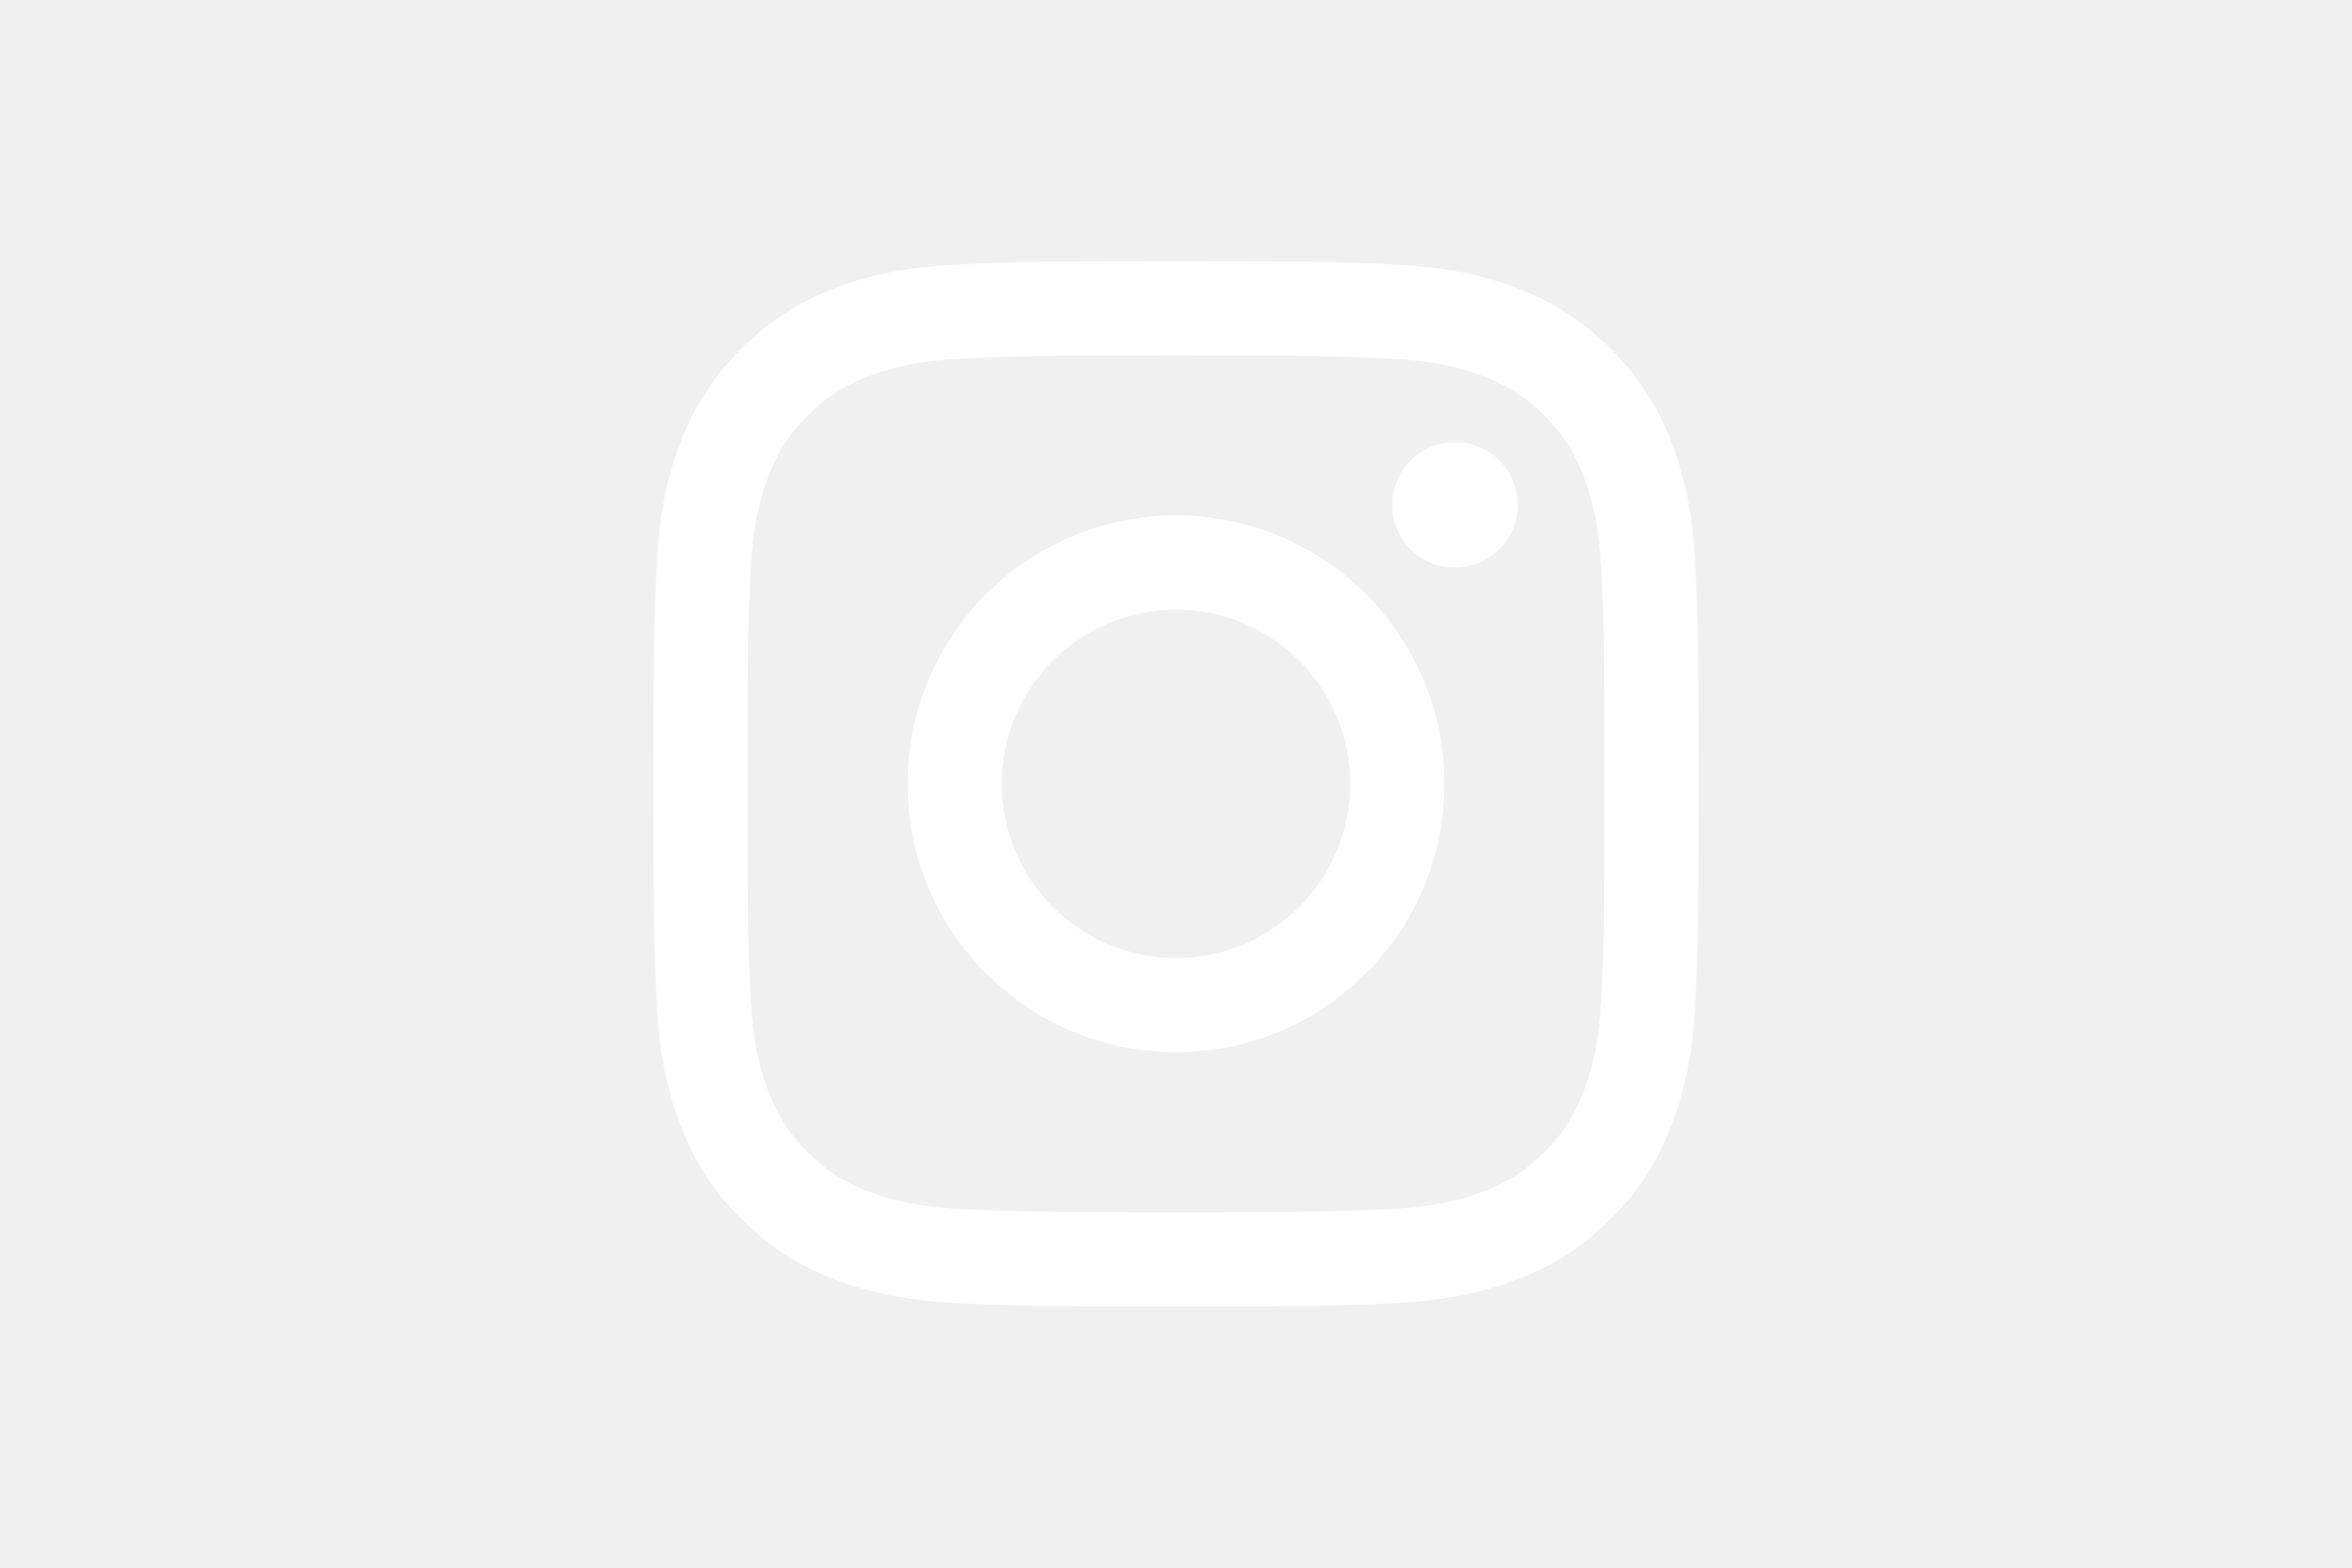
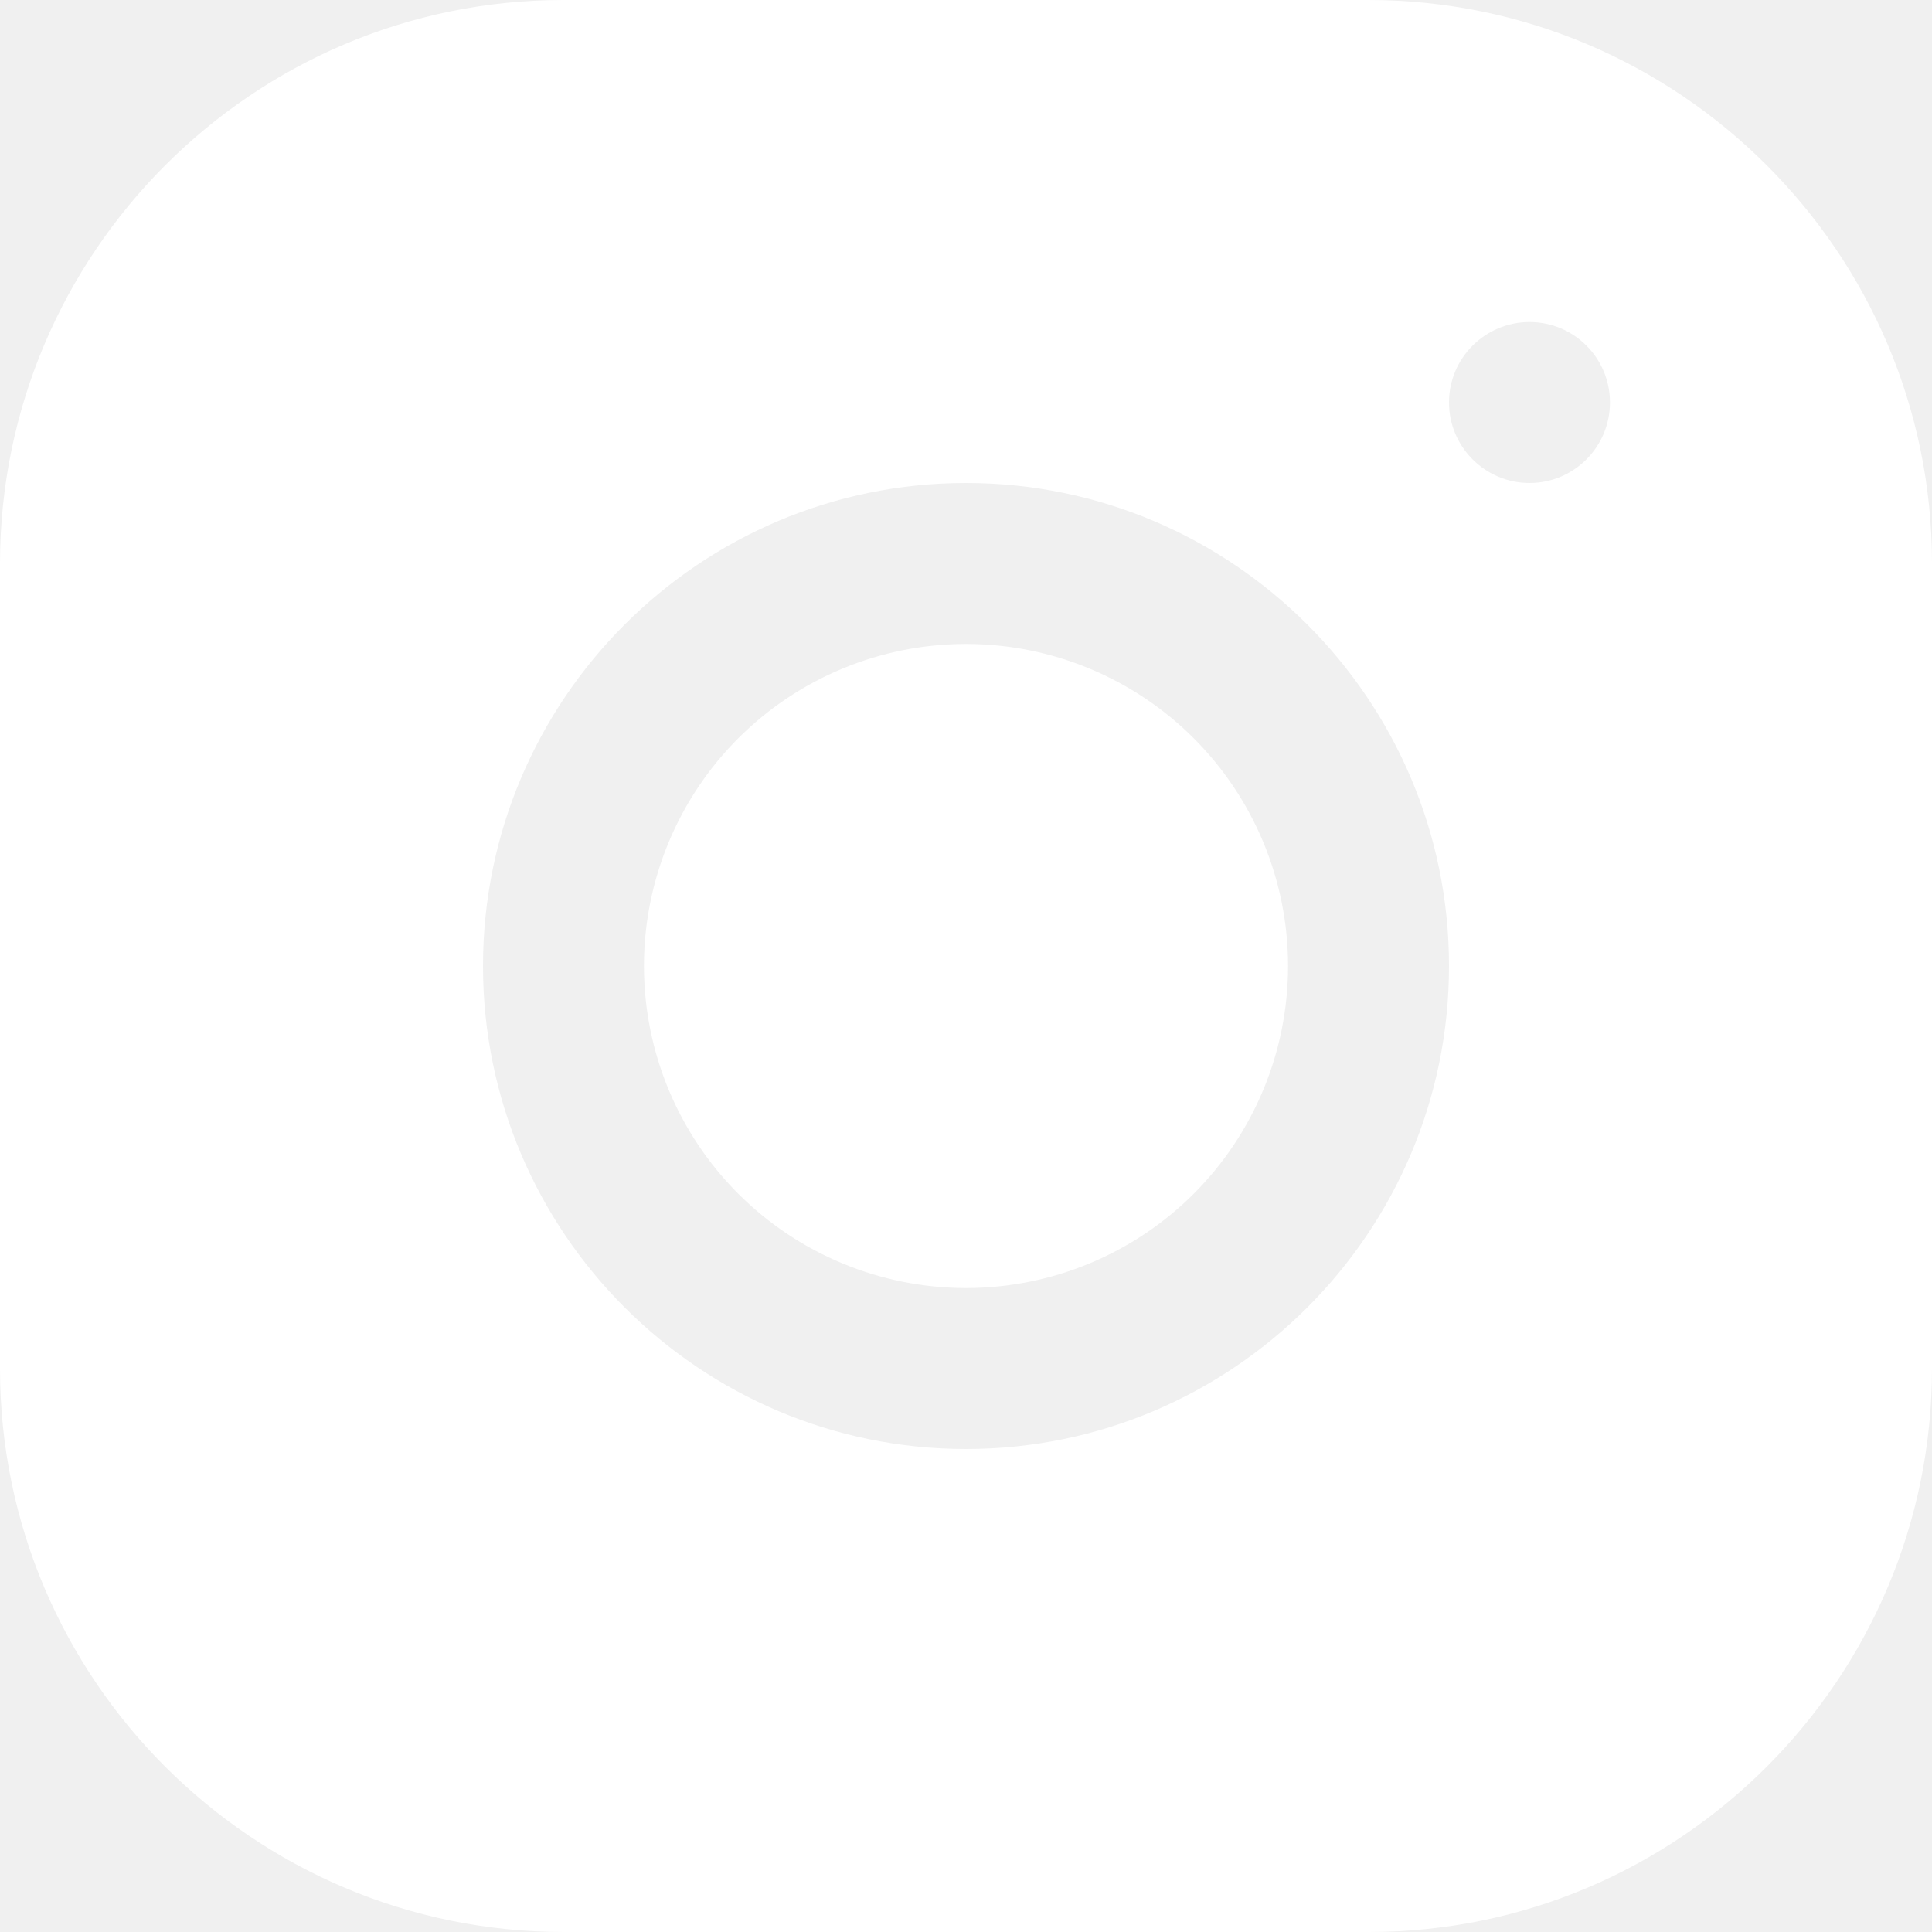
- <svg xmlns="http://www.w3.org/2000/svg" height="800" width="1200" viewBox="-100.768 -167.947 873.324 1007.682">
-   <g fill="#fff">
-     <path d="M335.895 0c-91.224 0-102.663.387-138.49 2.021-35.752 1.631-60.169 7.31-81.535 15.612-22.088 8.584-40.82 20.07-59.493 38.743-18.674 18.673-30.16 37.407-38.743 59.495C9.33 137.236 3.653 161.653 2.02 197.405.386 233.232 0 244.671 0 335.895c0 91.222.386 102.661 2.02 138.488 1.633 35.752 7.31 60.169 15.614 81.534 8.584 22.088 20.07 40.82 38.743 59.495 18.674 18.673 37.405 30.159 59.493 38.743 21.366 8.302 45.783 13.98 81.535 15.612 35.827 1.634 47.266 2.021 138.49 2.021 91.222 0 102.661-.387 138.488-2.021 35.752-1.631 60.169-7.31 81.534-15.612 22.088-8.584 40.82-20.07 59.495-38.743 18.673-18.675 30.159-37.407 38.743-59.495 8.302-21.365 13.981-45.782 15.612-81.534 1.634-35.827 2.021-47.266 2.021-138.488 0-91.224-.387-102.663-2.021-138.49-1.631-35.752-7.31-60.169-15.612-81.534-8.584-22.088-20.07-40.822-38.743-59.495-18.675-18.673-37.407-30.159-59.495-38.743-21.365-8.302-45.782-13.981-81.534-15.612C438.556.387 427.117 0 335.895 0zm0 60.521c89.686 0 100.31.343 135.729 1.959 32.75 1.493 50.535 6.965 62.37 11.565 15.68 6.094 26.869 13.372 38.622 25.126 11.755 11.754 19.033 22.944 25.127 38.622 4.6 11.836 10.072 29.622 11.565 62.371 1.616 35.419 1.959 46.043 1.959 135.73 0 89.687-.343 100.311-1.959 135.73-1.493 32.75-6.965 50.535-11.565 62.37-6.094 15.68-13.372 26.869-25.127 38.622-11.753 11.755-22.943 19.033-38.621 25.127-11.836 4.6-29.622 10.072-62.371 11.565-35.413 1.616-46.036 1.959-135.73 1.959-89.694 0-100.315-.343-135.73-1.96-32.75-1.492-50.535-6.964-62.37-11.564-15.68-6.094-26.869-13.372-38.622-25.127-11.754-11.753-19.033-22.943-25.127-38.621-4.6-11.836-10.071-29.622-11.565-62.371-1.616-35.419-1.959-46.043-1.959-135.73 0-89.687.343-100.311 1.959-135.73 1.494-32.75 6.965-50.535 11.565-62.37 6.094-15.68 13.373-26.869 25.126-38.622 11.754-11.755 22.944-19.033 38.622-25.127 11.836-4.6 29.622-10.072 62.371-11.565 35.419-1.616 46.043-1.959 135.73-1.959" />
-     <path d="M335.895 447.859c-61.838 0-111.966-50.128-111.966-111.964 0-61.838 50.128-111.966 111.966-111.966 61.836 0 111.964 50.128 111.964 111.966 0 61.836-50.128 111.964-111.964 111.964zm0-284.451c-95.263 0-172.487 77.224-172.487 172.487 0 95.261 77.224 172.485 172.487 172.485 95.261 0 172.485-77.224 172.485-172.485 0-95.263-77.224-172.487-172.485-172.487m219.608-6.815c0 22.262-18.047 40.307-40.308 40.307-22.26 0-40.307-18.045-40.307-40.307 0-22.261 18.047-40.308 40.307-40.308 22.261 0 40.308 18.047 40.308 40.308" />
+ <svg xmlns="http://www.w3.org/2000/svg" viewBox="0 0 16 16">
+   <g clip-path="url(#clip0_202_91849)">
+     <path d="M4.665 0C2.093 0 0 2.095 0 4.668V11.335C0 13.907 2.095 16 4.668 16H11.335C13.907 16 16 13.905 16 11.332V4.665C16 2.093 13.905 0 11.332 0H4.665ZM12.667 2.667C13.035 2.667 13.333 2.965 13.333 3.333C13.333 3.701 13.035 4 12.667 4C12.299 4 12 3.701 12 3.333C12 2.965 12.299 2.667 12.667 2.667ZM8 4C10.206 4 12 5.794 12 8C12 10.206 10.206 12 8 12C5.794 12 4 10.206 4 8C4 5.794 5.794 4 8 4ZM8 5.333C7.293 5.333 6.614 5.614 6.114 6.114C5.614 6.614 5.333 7.293 5.333 8C5.333 8.707 5.614 9.386 6.114 9.886C6.614 10.386 7.293 10.667 8 10.667C8.707 10.667 9.386 10.386 9.886 9.886C10.386 9.386 10.667 8.707 10.667 8C10.667 7.293 10.386 6.614 9.886 6.114C9.386 5.614 8.707 5.333 8 5.333V5.333Z" fill="#ffffff" />
  </g>
</svg>
